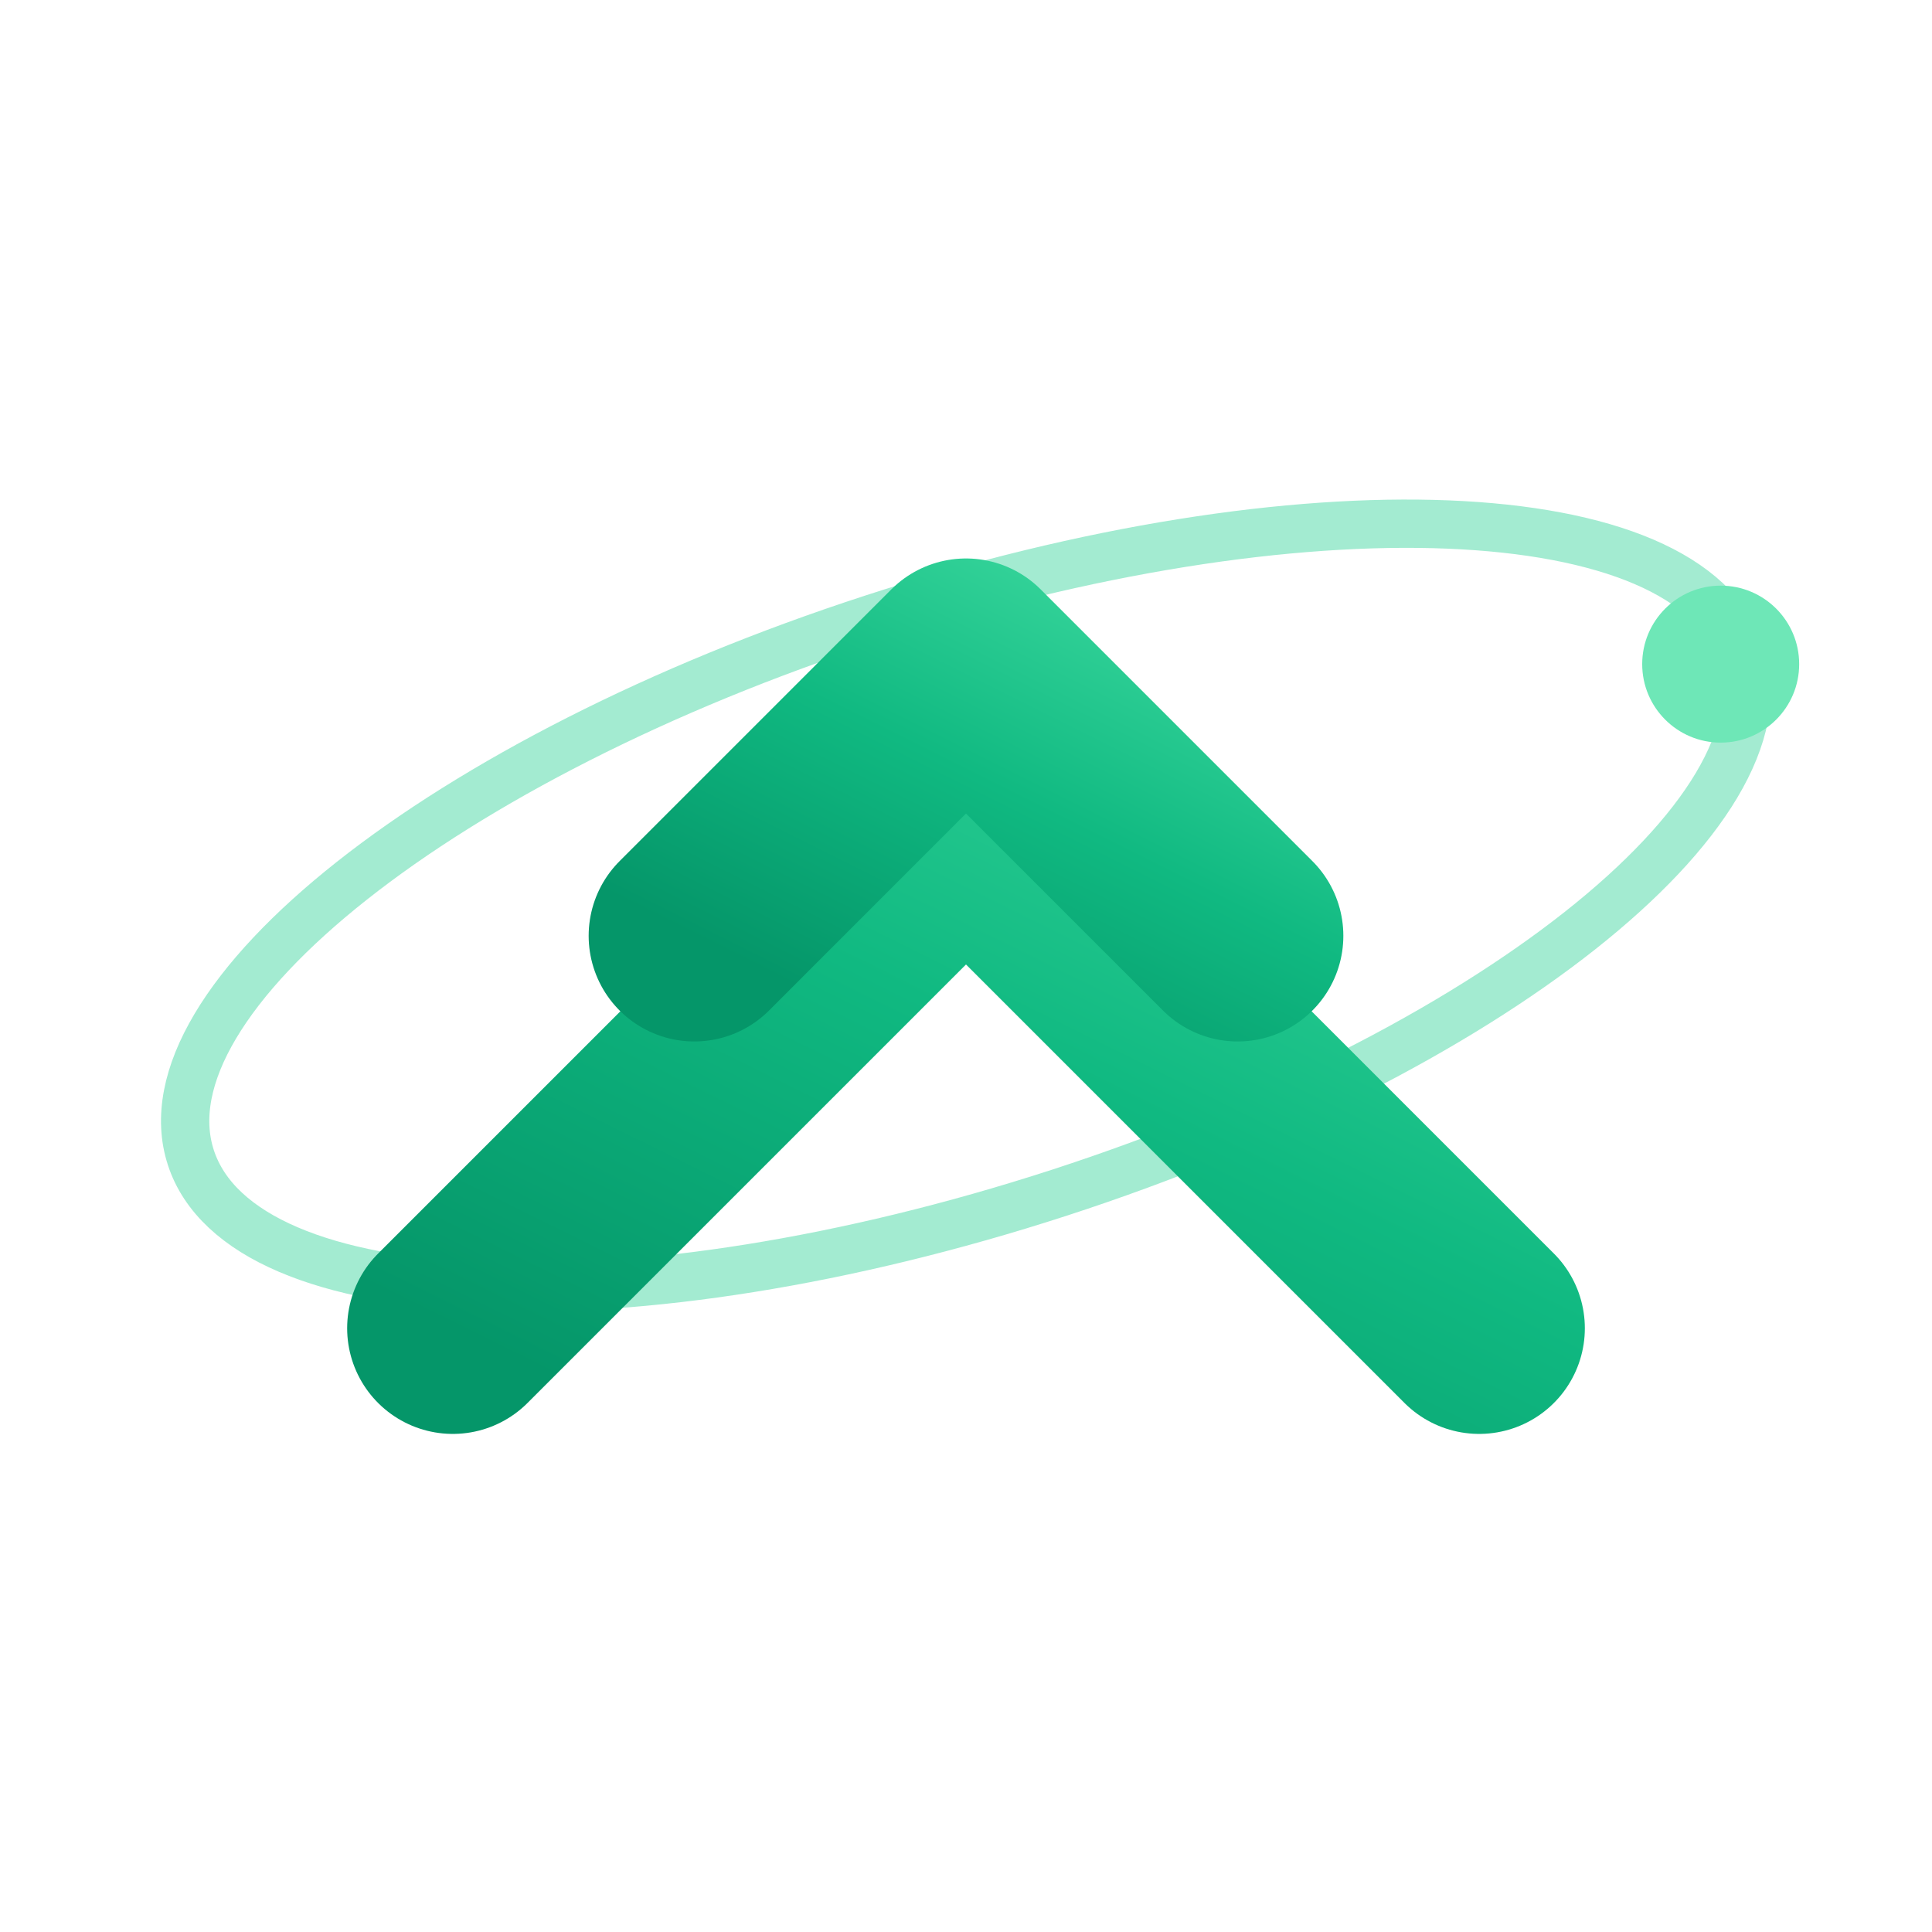
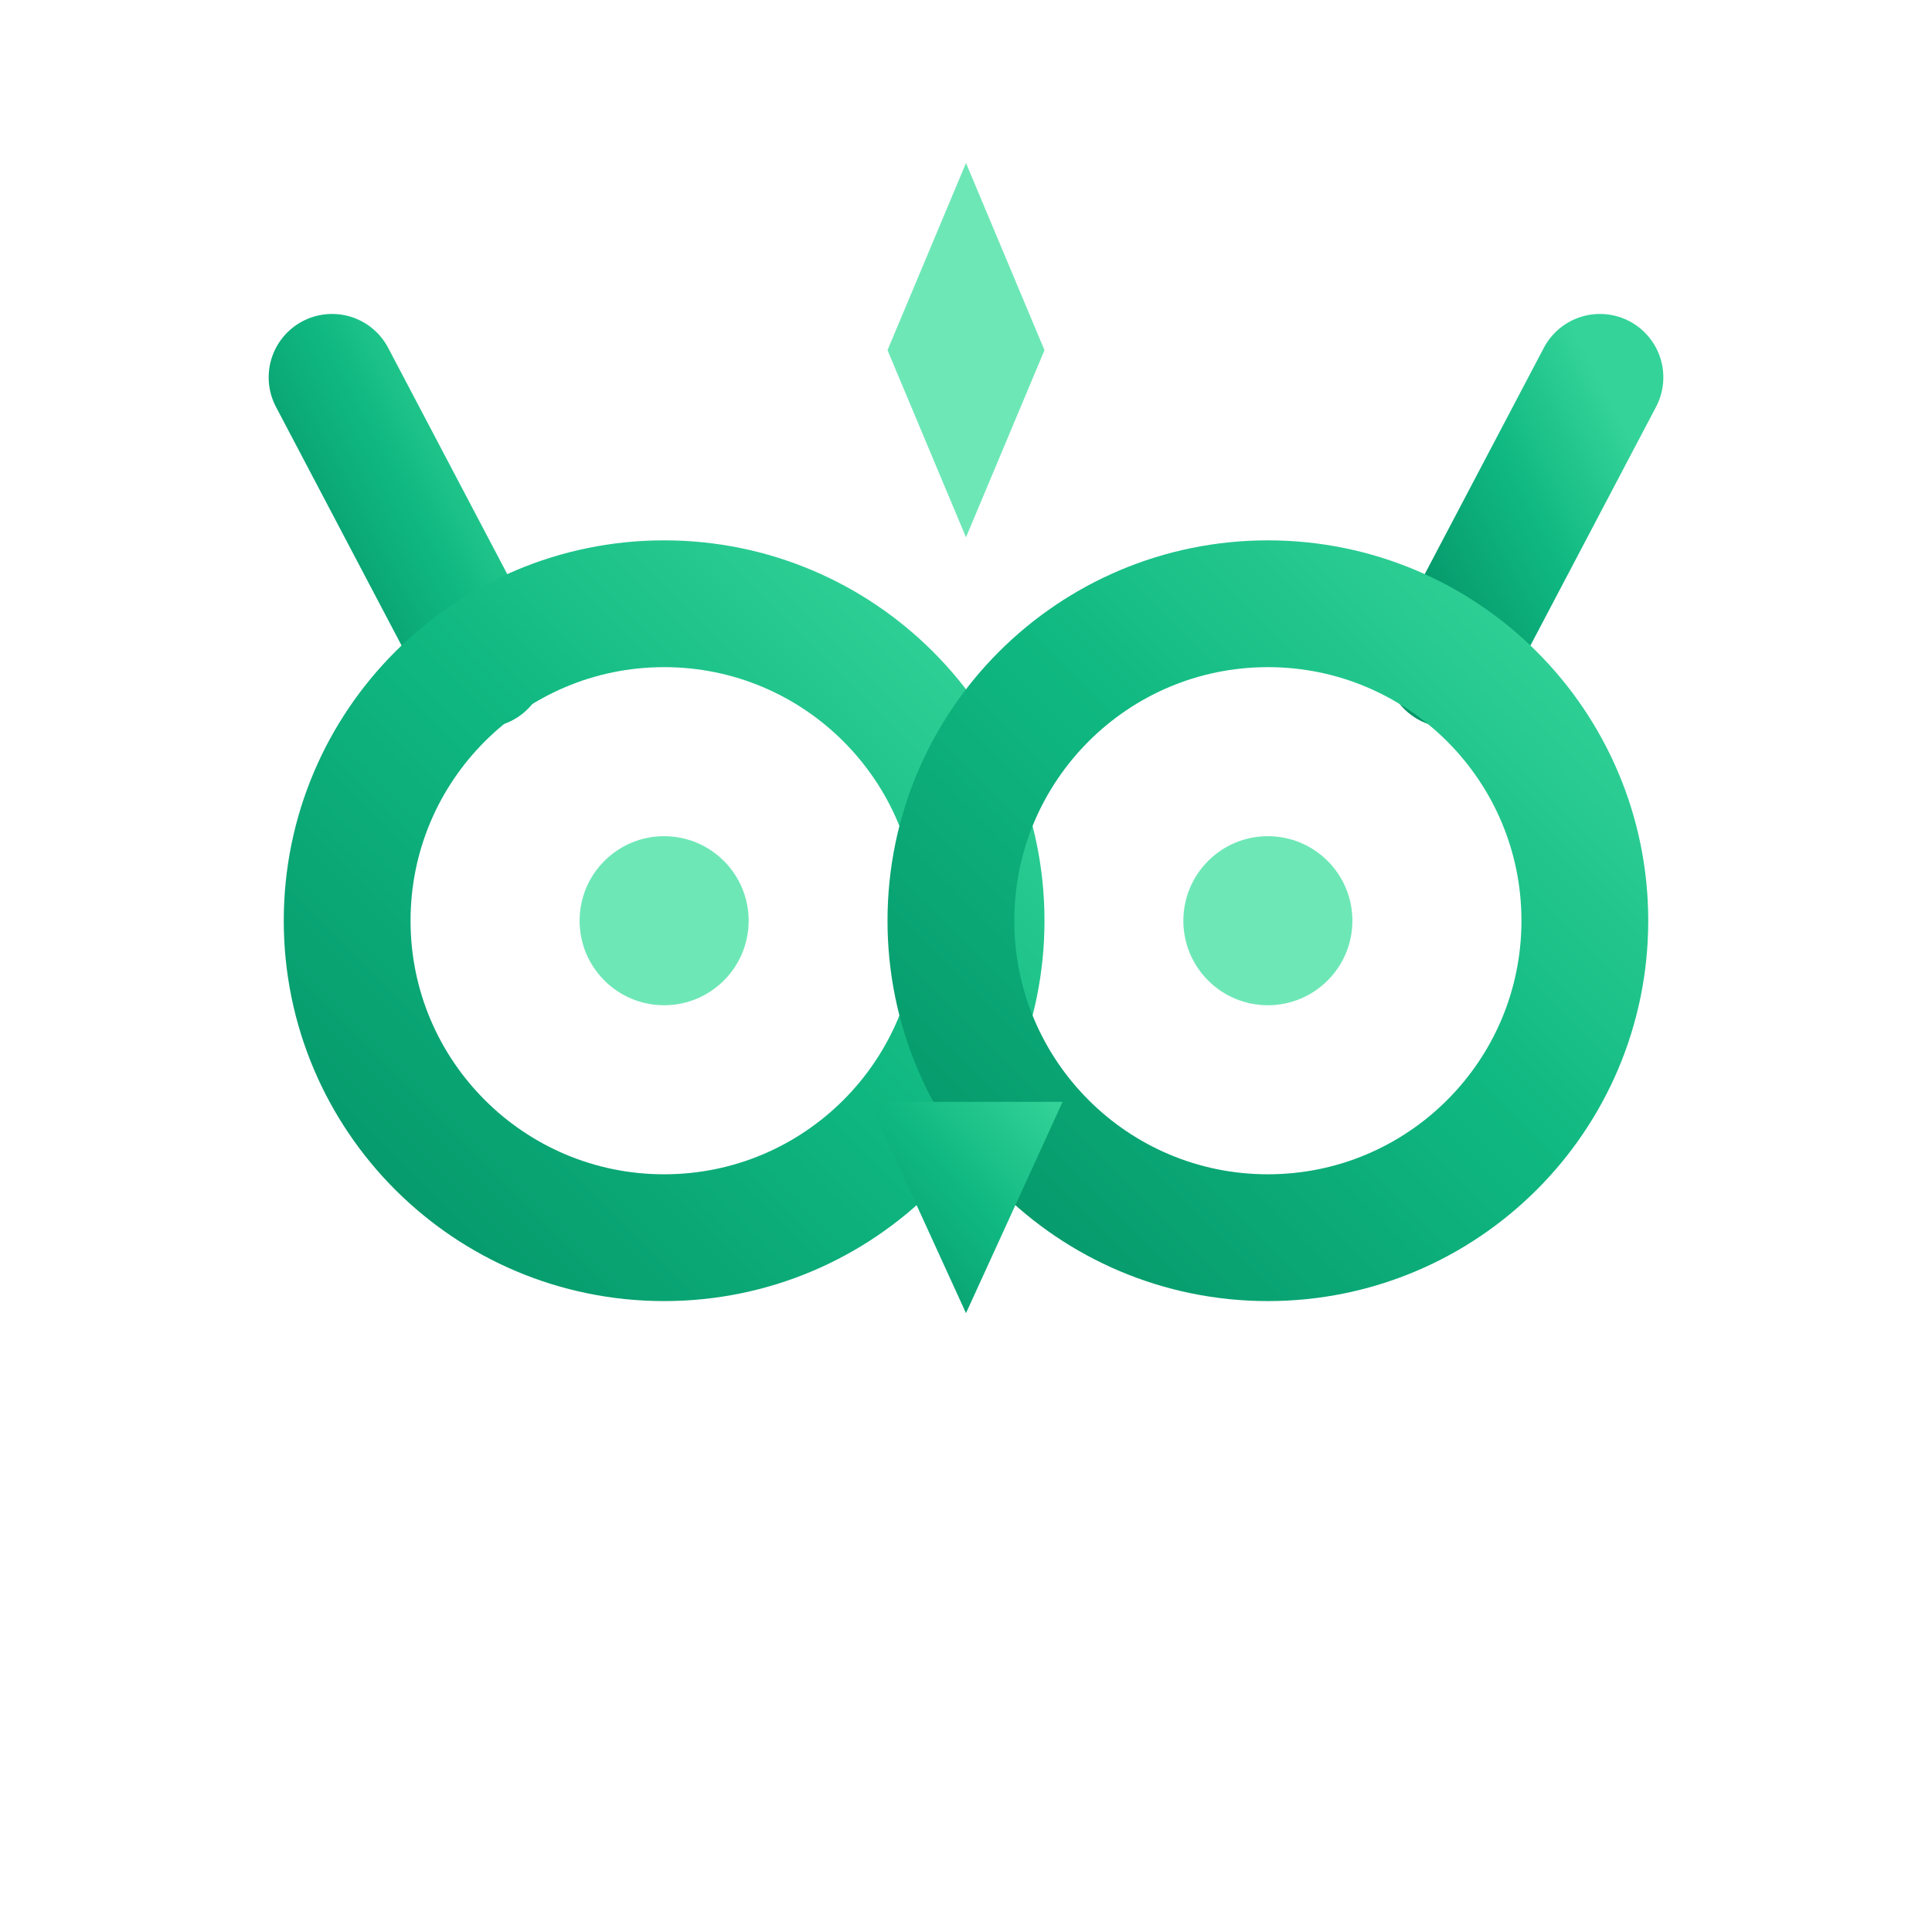
- <svg xmlns="http://www.w3.org/2000/svg" viewBox="0 0 64 64" role="img" aria-label="AthenIQ logo mark">
+ <svg xmlns="http://www.w3.org/2000/svg" viewBox="0 0 64 64" role="img" aria-label="AthenIQ owl logo mark">
  <defs>
-     <linearGradient id="atheniq-chevron" x1="0" y1="1" x2="1" y2="0">
+     <linearGradient id="atheniq-owl" x1="0" y1="1" x2="1" y2="0">
      <stop offset="0" stop-color="#059669" />
      <stop offset="0.55" stop-color="#10b981" />
      <stop offset="1" stop-color="#34d399" />
    </linearGradient>
  </defs>
-   <ellipse cx="32" cy="30" rx="27" ry="10" transform="rotate(-18 32 30)" fill="none" stroke="#34d399" stroke-opacity="0.45" stroke-width="1.6" />
-   <circle cx="57" cy="22" r="2.6" fill="#6ee7b7" />
-   <path d="M15 44 L32 27 L49 44" fill="none" stroke="url(#atheniq-chevron)" stroke-width="7" stroke-linecap="round" stroke-linejoin="round" />
-   <path d="M23 31 L32 22 L41 31" fill="none" stroke="url(#atheniq-chevron)" stroke-width="7" stroke-linecap="round" stroke-linejoin="round" />
+   <g fill="none" stroke="url(#atheniq-owl)" stroke-width="4.2" stroke-linecap="round">
+     <path d="M16 22 L11 12.5" />
+     <path d="M48 22 L53 12.5" />
+     <circle cx="22" cy="30.5" r="10.5" />
+     <circle cx="42" cy="30.5" r="10.5" />
+   </g>
+   <circle cx="22" cy="30.5" r="2.8" fill="#6ee7b7" />
+   <circle cx="42" cy="30.5" r="2.8" fill="#6ee7b7" />
+   <path d="M28.8 36.5 L35.2 36.5 L32 43.5 Z" fill="url(#atheniq-owl)" />
+   <path d="M32 5.4 L34.6 11.6 L32 17.8 L29.4 11.6 Z" fill="#6ee7b7" />
</svg>
